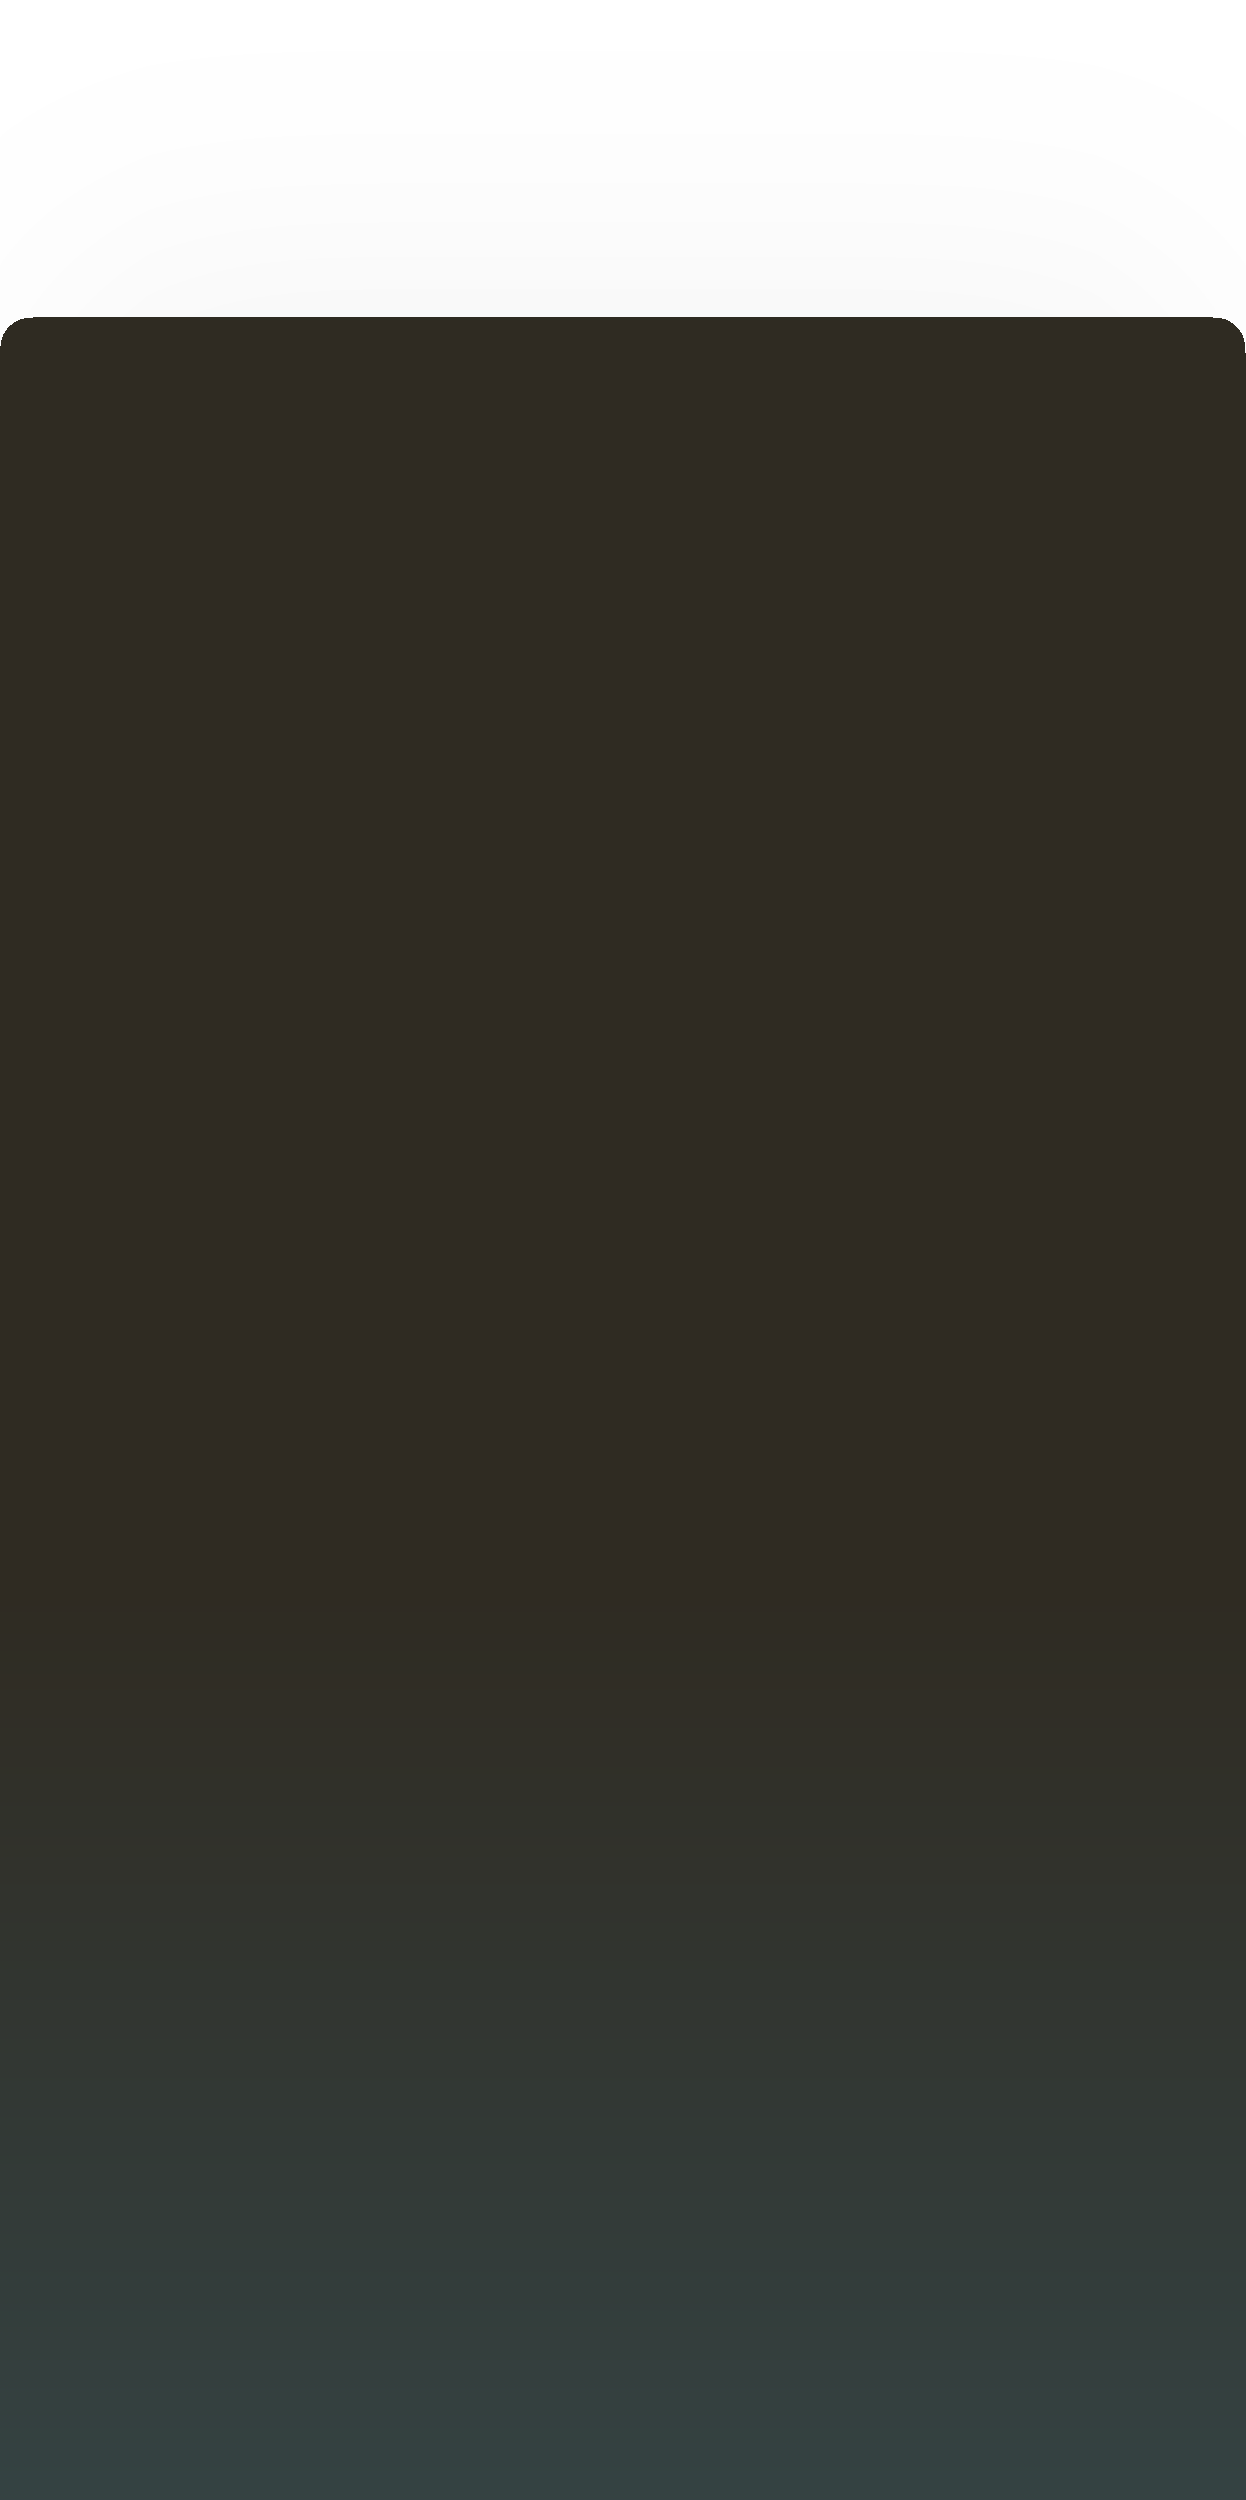
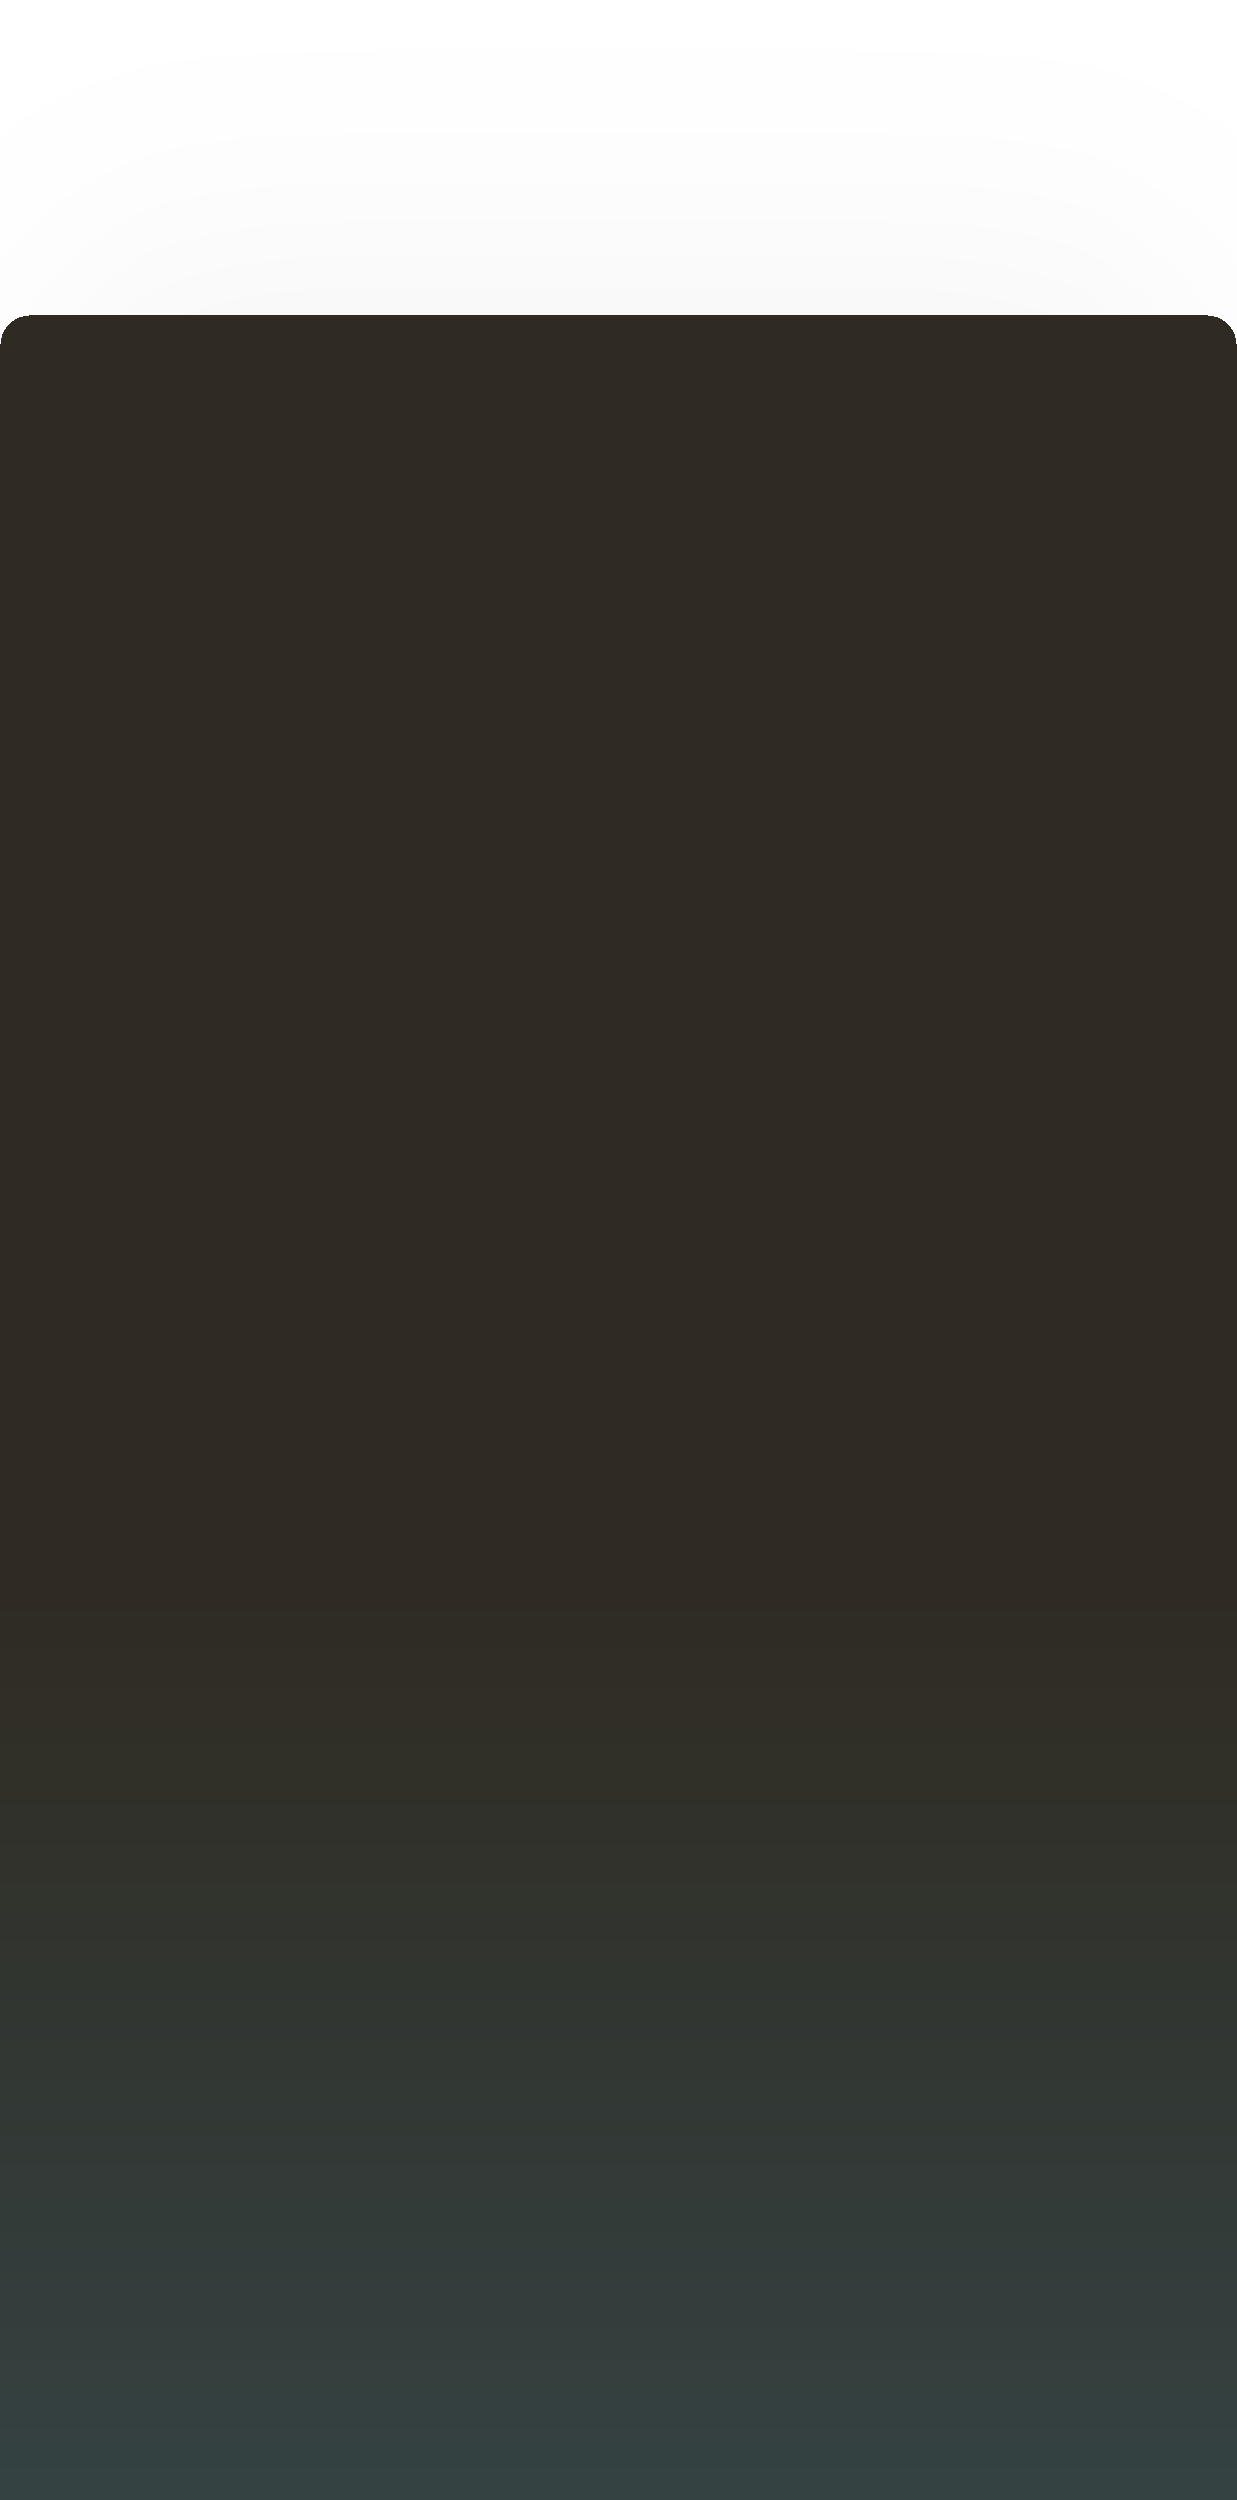
- <svg xmlns="http://www.w3.org/2000/svg" width="428" height="859" viewBox="0 0 428 859" fill="none">
+ <svg xmlns="http://www.w3.org/2000/svg" width="428" height="865" viewBox="0 0 428 865" fill="none">
  <g filter="url(#filter0_d_1049_3107)">
-     <path d="M0 126.427C0 120.327 0 117.277 1.187 114.947C2.231 112.898 3.898 111.231 5.947 110.187C8.277 109 11.327 109 17.427 109H410.573C416.673 109 419.723 109 422.053 110.187C424.102 111.231 425.769 112.898 426.813 114.947C428 117.277 428 120.327 428 126.427V859H0V126.427Z" fill="url(#paint0_linear_1049_3107)" shape-rendering="crispEdges" />
+     <path d="M0 126.427C0 120.327 0 117.277 1.187 114.947C2.231 112.898 3.898 111.231 5.947 110.187C8.277 109 11.327 109 17.427 109H410.573C416.673 109 419.723 109 422.053 110.187C424.102 111.231 425.769 112.898 426.813 114.947C428 117.277 428 120.327 428 126.427V865H0V126.427Z" fill="url(#paint0_linear_1049_3107)" shape-rendering="crispEdges" />
  </g>
  <defs>
-     <filter id="filter0_d_1049_3107" x="-108.919" y="0.081" width="645.839" height="967.839" filterUnits="userSpaceOnUse" color-interpolation-filters="sRGB">
+     <filter id="filter0_d_1049_3107" x="-108.919" y="0.081" width="645.839" height="973.839" filterUnits="userSpaceOnUse" color-interpolation-filters="sRGB">
      <feFlood flood-opacity="0" result="BackgroundImageFix" />
      <feColorMatrix in="SourceAlpha" type="matrix" values="0 0 0 0 0 0 0 0 0 0 0 0 0 0 0 0 0 0 127 0" result="hardAlpha" />
      <feOffset />
      <feGaussianBlur stdDeviation="54.46" />
      <feComposite in2="hardAlpha" operator="out" />
      <feColorMatrix type="matrix" values="0 0 0 0 0 0 0 0 0 0 0 0 0 0 0 0 0 0 0.05 0" />
      <feBlend mode="normal" in2="BackgroundImageFix" result="effect1_dropShadow_1049_3107" />
      <feBlend mode="normal" in="SourceGraphic" in2="effect1_dropShadow_1049_3107" result="shape" />
    </filter>
-     <linearGradient id="paint0_linear_1049_3107" x1="214" y1="1668.98" x2="214" y2="547.092" gradientUnits="userSpaceOnUse">
+     <linearGradient id="paint0_linear_1049_3107" x1="214" y1="1681.46" x2="214" y2="550.597" gradientUnits="userSpaceOnUse">
      <stop stop-color="#437F97" />
      <stop offset="1" stop-color="#2F2B22" />
    </linearGradient>
  </defs>
</svg>
